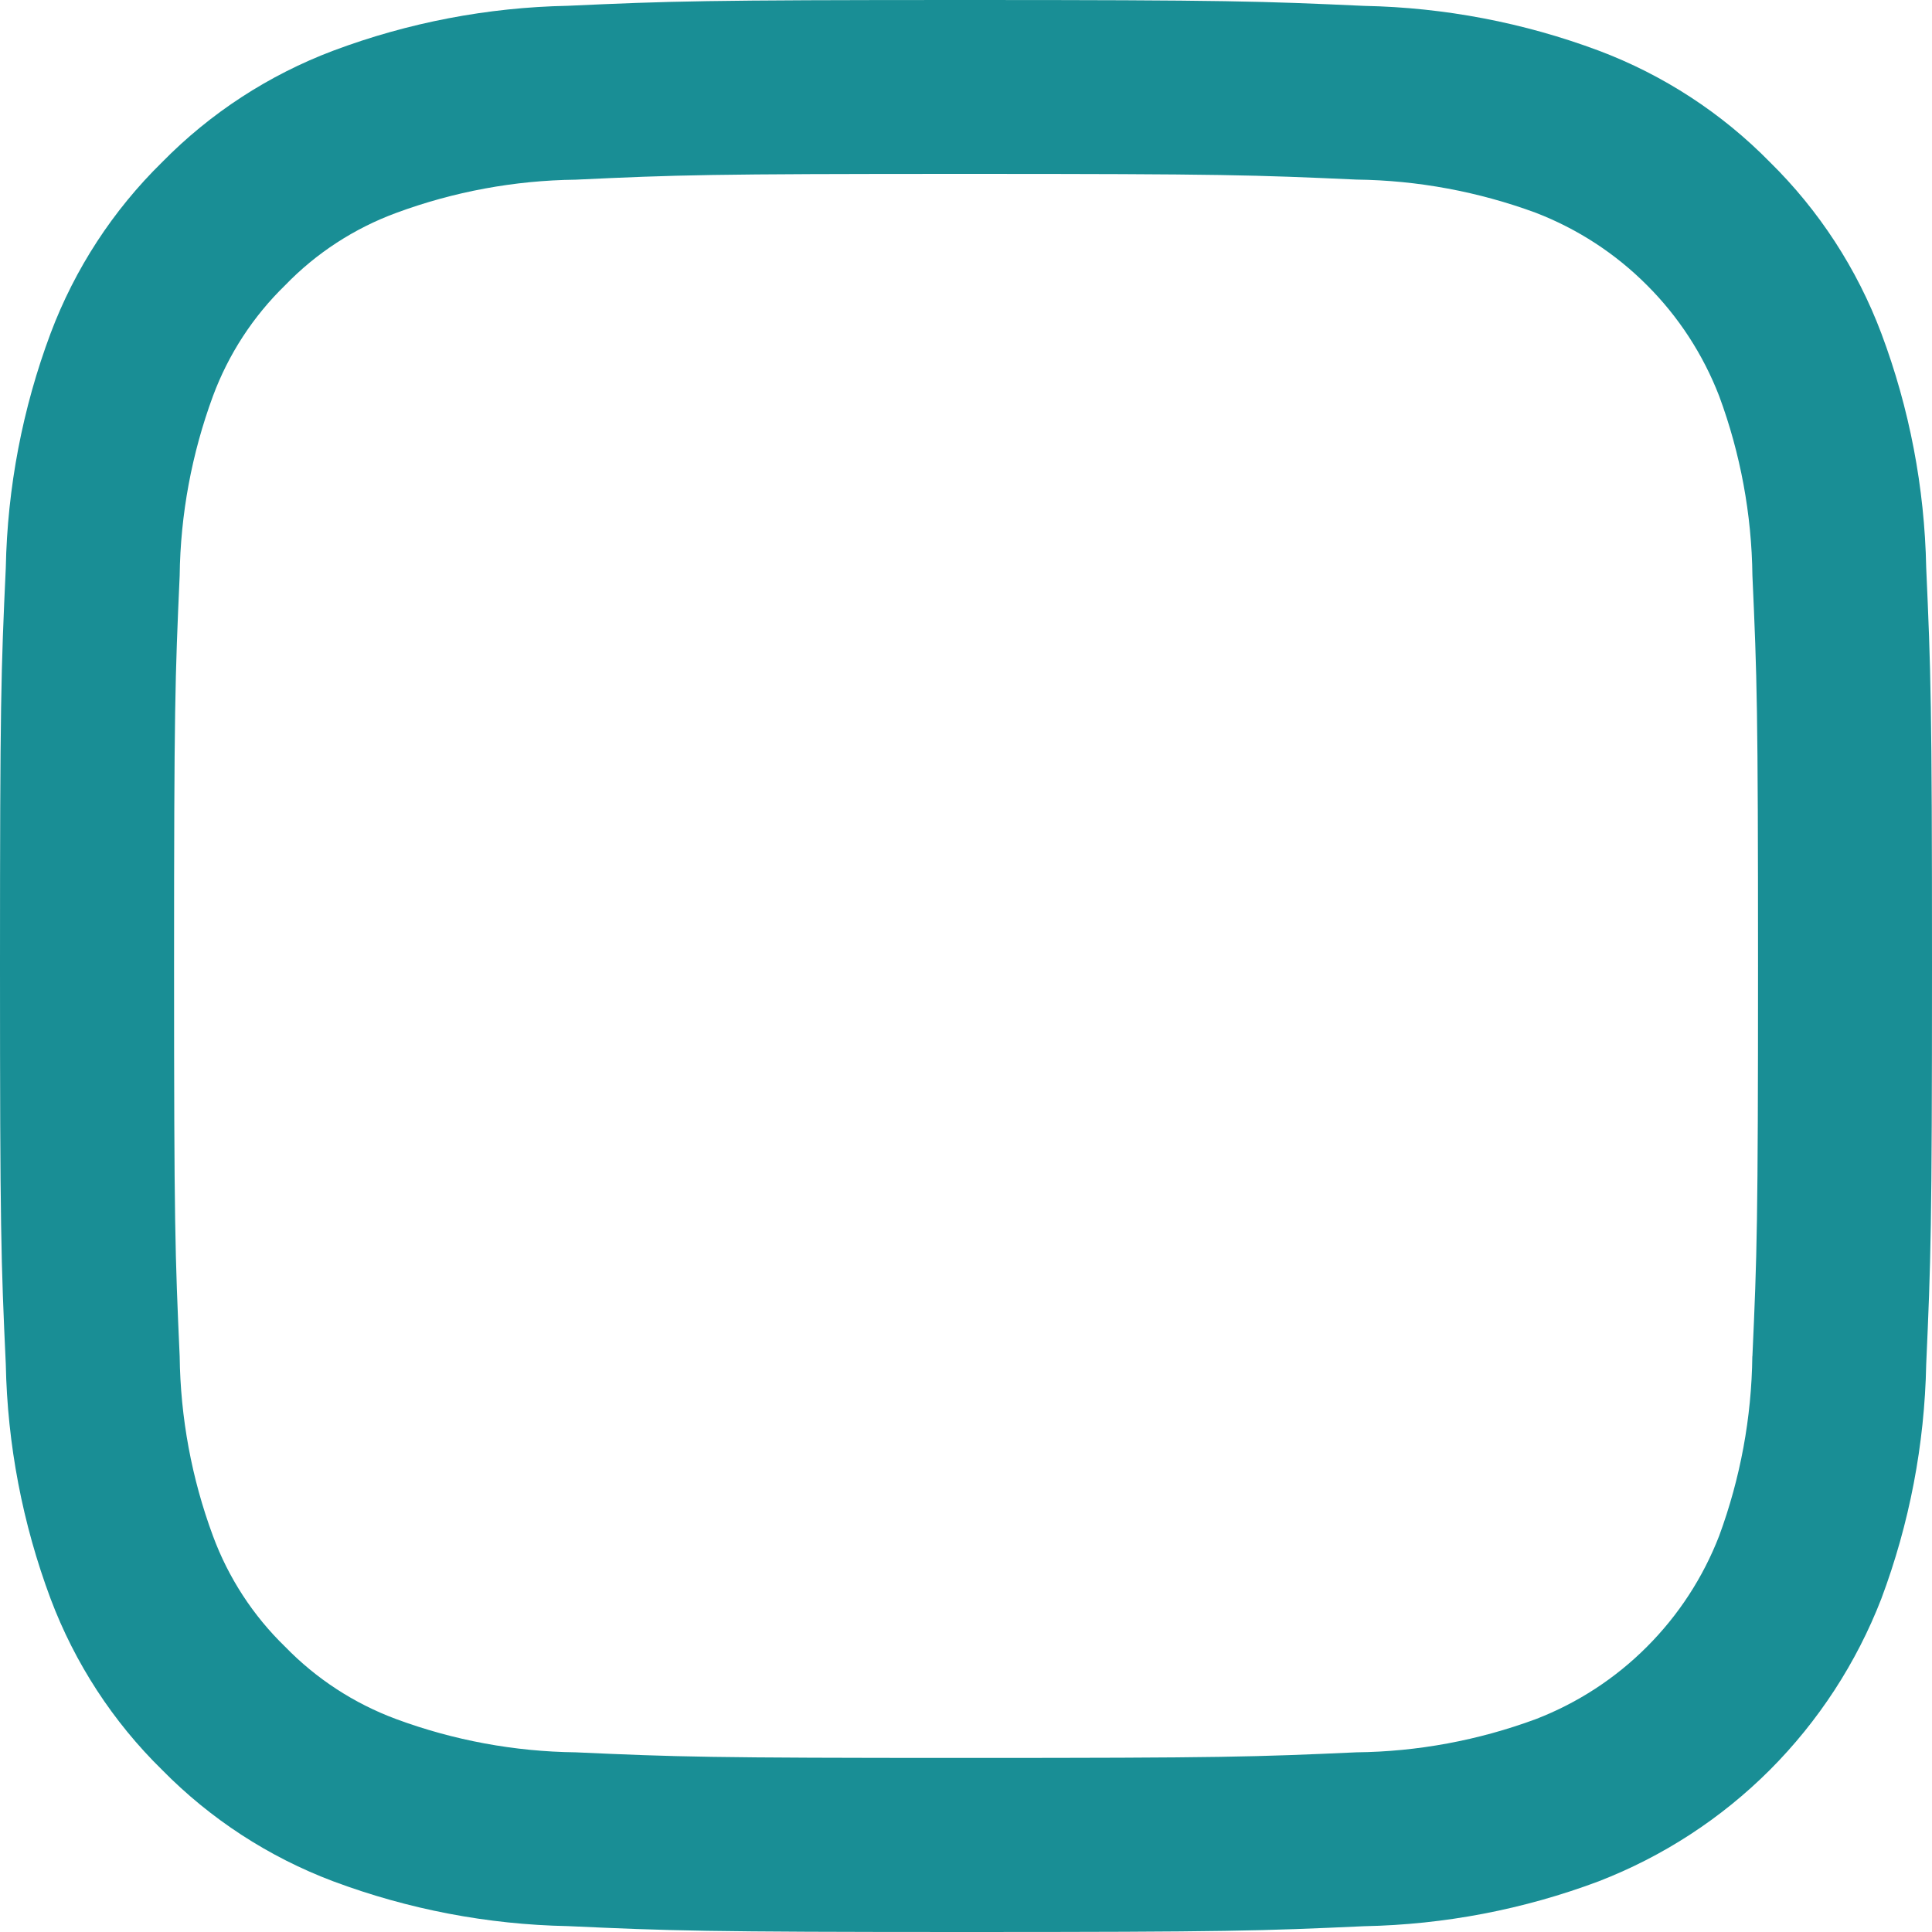
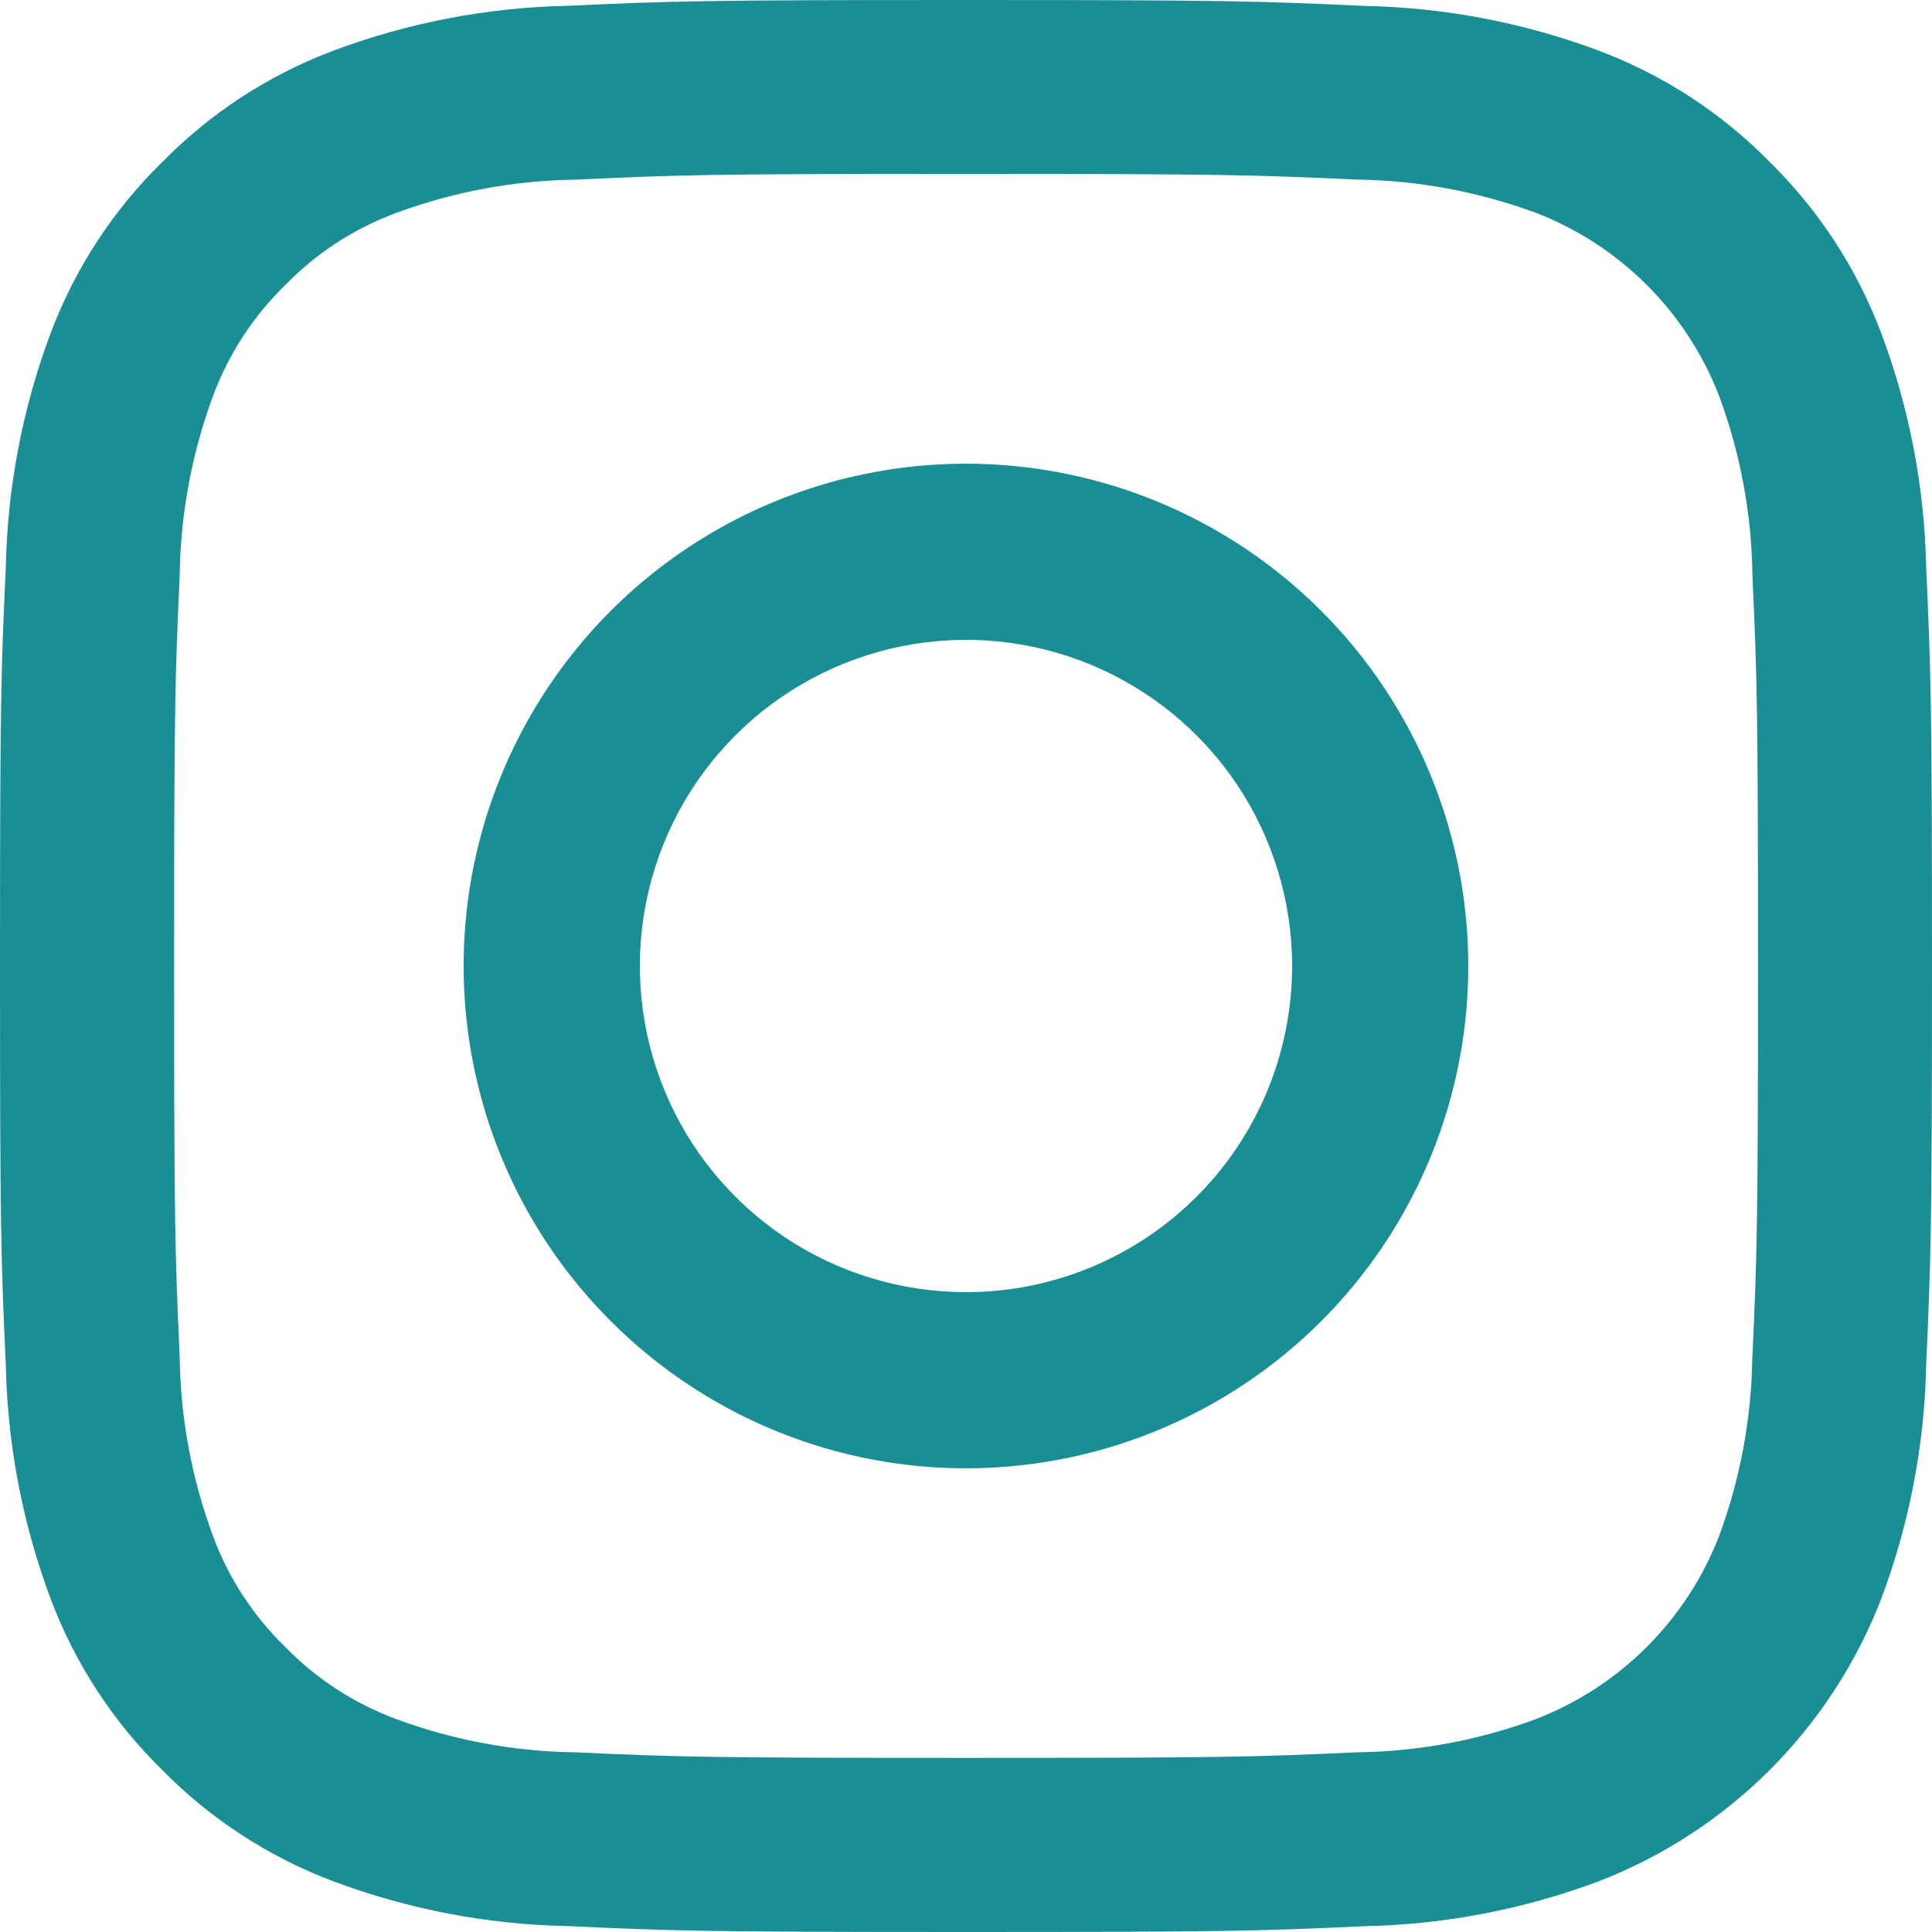
- <svg xmlns="http://www.w3.org/2000/svg" width="21" height="21" viewBox="0 0 21 21" fill="none">
-   <path d="M20.937 6.171C20.92 5.3 20.755 4.438 20.449 3.623C20.185 2.922 19.772 2.287 19.238 1.762C18.714 1.228 18.08 0.815 17.379 0.551C16.563 0.246 15.701 0.081 14.83 0.064C13.71 0.013 13.352 0 10.501 0C7.649 0 7.291 0.012 6.171 0.063C5.3 0.08 4.438 0.245 3.622 0.551C2.922 0.815 2.287 1.228 1.763 1.762C1.228 2.286 0.814 2.921 0.55 3.623C0.245 4.438 0.08 5.3 0.063 6.171C0.011 7.29 0 7.648 0 10.5C0 13.352 0.011 13.71 0.063 14.829C0.08 15.7 0.245 16.562 0.55 17.378C0.814 18.079 1.227 18.714 1.762 19.238C2.287 19.772 2.921 20.185 3.622 20.449C4.438 20.754 5.3 20.919 6.171 20.936C7.291 20.987 7.649 21 10.499 21C13.35 21 13.71 20.988 14.829 20.937C15.7 20.92 16.562 20.755 17.377 20.449C18.075 20.179 18.709 19.767 19.238 19.238C19.766 18.709 20.179 18.075 20.449 17.378C20.755 16.562 20.92 15.7 20.937 14.829C20.987 13.709 21 13.352 21 10.5C21 7.648 20.987 7.29 20.937 6.171ZM19.047 14.743C19.039 15.409 18.917 16.068 18.687 16.693C18.512 17.146 18.244 17.557 17.901 17.9C17.558 18.244 17.147 18.511 16.694 18.686C16.069 18.917 15.41 19.04 14.744 19.047C13.636 19.097 13.304 19.108 10.499 19.108C7.695 19.108 7.364 19.097 6.257 19.047C5.591 19.039 4.932 18.917 4.307 18.686C3.851 18.517 3.439 18.249 3.1 17.9C2.751 17.562 2.482 17.149 2.314 16.693C2.083 16.069 1.961 15.409 1.953 14.743C1.903 13.636 1.892 13.305 1.892 10.501C1.892 7.698 1.903 7.365 1.953 6.257C1.961 5.591 2.084 4.932 2.314 4.307C2.483 3.851 2.751 3.439 3.1 3.1C3.438 2.75 3.851 2.482 4.307 2.314C4.932 2.083 5.591 1.961 6.257 1.953C7.364 1.901 7.697 1.89 10.499 1.89C13.302 1.89 13.636 1.902 14.744 1.952C15.41 1.96 16.069 2.083 16.694 2.313C17.147 2.488 17.558 2.755 17.901 3.099C18.245 3.442 18.512 3.853 18.687 4.306C18.918 4.93 19.04 5.59 19.048 6.256C19.098 7.364 19.109 7.694 19.109 10.499C19.109 13.303 19.098 13.634 19.048 14.742L19.047 14.743Z" fill="#198E95" />
+ <svg xmlns="http://www.w3.org/2000/svg" width="35" height="35" viewBox="0 0 35 35" fill="none">
+   <path fill-rule="evenodd" clip-rule="evenodd" d="M34.081 6.037C34.591 7.397 34.866 8.833 34.895 10.285C34.979 12.15 35 12.747 35 17.5C35 22.253 34.979 22.848 34.895 24.715C34.867 26.167 34.591 27.603 34.081 28.962C33.632 30.125 32.944 31.181 32.062 32.063C31.181 32.944 30.125 33.632 28.962 34.081C27.603 34.591 26.166 34.866 24.715 34.895C22.849 34.981 22.251 35 17.499 35C12.748 35 12.151 34.979 10.285 34.893C8.833 34.865 7.396 34.59 6.036 34.081C4.869 33.641 3.811 32.953 2.937 32.063C2.045 31.19 1.356 30.131 0.917 28.962C0.408 27.603 0.134 26.167 0.105 24.715C0.018 22.85 0 22.253 0 17.5C0 12.747 0.018 12.15 0.105 10.285C0.133 8.833 0.408 7.397 0.917 6.037C1.356 4.869 2.046 3.81 2.938 2.937C3.812 2.047 4.869 1.358 6.036 0.919C7.396 0.409 8.833 0.134 10.285 0.105C12.151 0.019 12.748 0 17.501 0C22.254 0 22.851 0.021 24.716 0.107C26.169 0.135 27.605 0.409 28.966 0.919C30.133 1.358 31.19 2.046 32.063 2.937C32.953 3.812 33.641 4.87 34.081 6.037ZM31.145 27.822C31.529 26.78 31.732 25.681 31.745 24.572L31.747 24.57C31.831 22.724 31.848 22.172 31.848 17.498C31.848 12.824 31.831 12.273 31.747 10.427C31.734 9.317 31.53 8.217 31.145 7.177C30.854 6.422 30.408 5.736 29.835 5.164C29.263 4.592 28.578 4.146 27.823 3.855C26.782 3.471 25.683 3.267 24.573 3.253C22.727 3.169 22.17 3.15 17.499 3.15C12.828 3.15 12.273 3.167 10.429 3.255C9.319 3.268 8.22 3.471 7.179 3.857C6.418 4.137 5.73 4.584 5.166 5.166C4.585 5.731 4.138 6.419 3.857 7.178C3.473 8.22 3.269 9.319 3.255 10.428C3.171 12.274 3.154 12.829 3.154 17.502C3.154 22.174 3.171 22.727 3.255 24.572C3.268 25.681 3.471 26.781 3.857 27.822C4.137 28.582 4.584 29.27 5.166 29.834C5.731 30.415 6.419 30.862 7.179 31.143C8.22 31.529 9.319 31.732 10.429 31.745C12.273 31.829 12.825 31.846 17.499 31.846C22.174 31.846 22.727 31.829 24.573 31.745C25.683 31.732 26.782 31.529 27.823 31.143C28.578 30.852 29.263 30.406 29.835 29.834C30.407 29.262 30.854 28.576 31.145 27.822ZM12.444 9.934C13.94 8.934 15.7 8.4 17.499 8.4C19.913 8.4 22.227 9.359 23.934 11.065C25.641 12.772 26.599 15.086 26.599 17.5C26.599 19.3 26.066 21.059 25.066 22.556C24.066 24.052 22.645 25.218 20.982 25.907C19.319 26.596 17.489 26.776 15.724 26.425C13.959 26.074 12.337 25.207 11.065 23.934C9.792 22.662 8.925 21.041 8.574 19.275C8.223 17.51 8.403 15.68 9.092 14.018C9.781 12.355 10.947 10.934 12.444 9.934ZM14.217 22.413C15.188 23.062 16.331 23.408 17.499 23.408C18.275 23.409 19.044 23.256 19.761 22.959C20.478 22.662 21.129 22.227 21.678 21.678C22.227 21.13 22.662 20.478 22.959 19.761C23.255 19.044 23.408 18.276 23.408 17.5C23.408 16.331 23.061 15.189 22.412 14.217C21.763 13.246 20.84 12.489 19.76 12.041C18.681 11.594 17.493 11.477 16.347 11.705C15.201 11.933 14.148 12.496 13.322 13.322C12.495 14.149 11.933 15.201 11.705 16.347C11.477 17.493 11.594 18.681 12.041 19.761C12.488 20.841 13.245 21.763 14.217 22.413Z" fill="#198E95" />
</svg>
